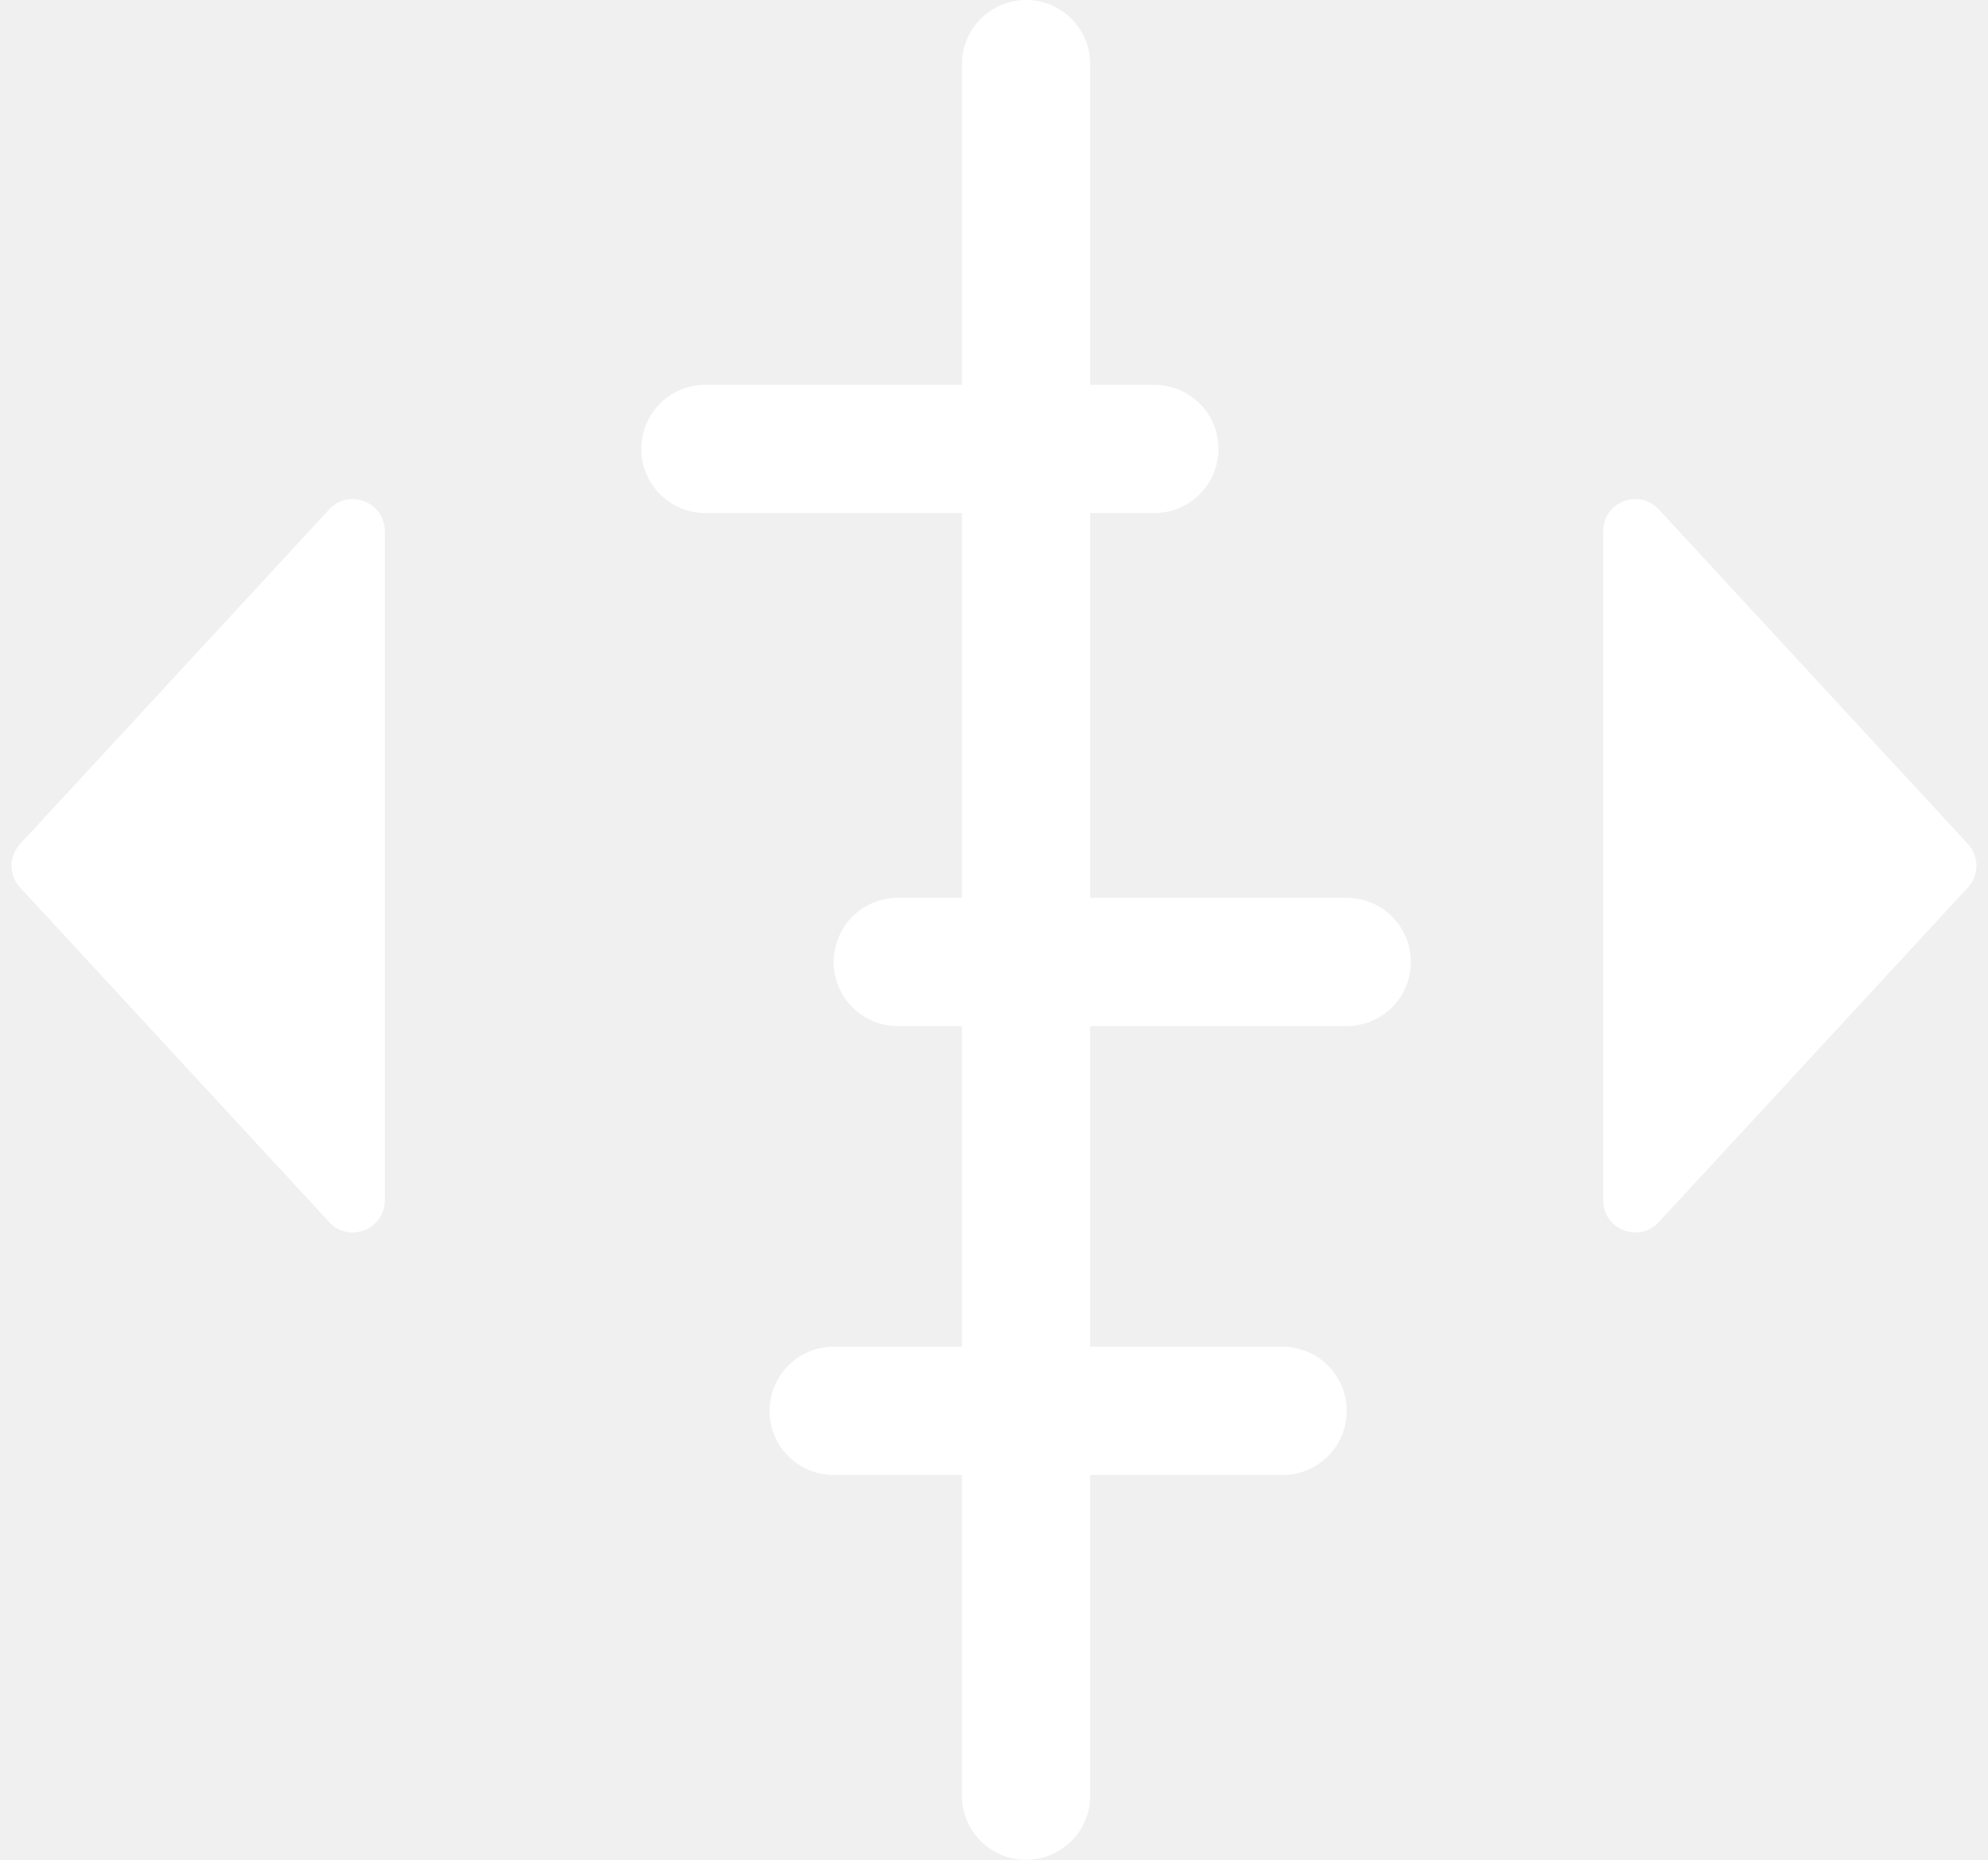
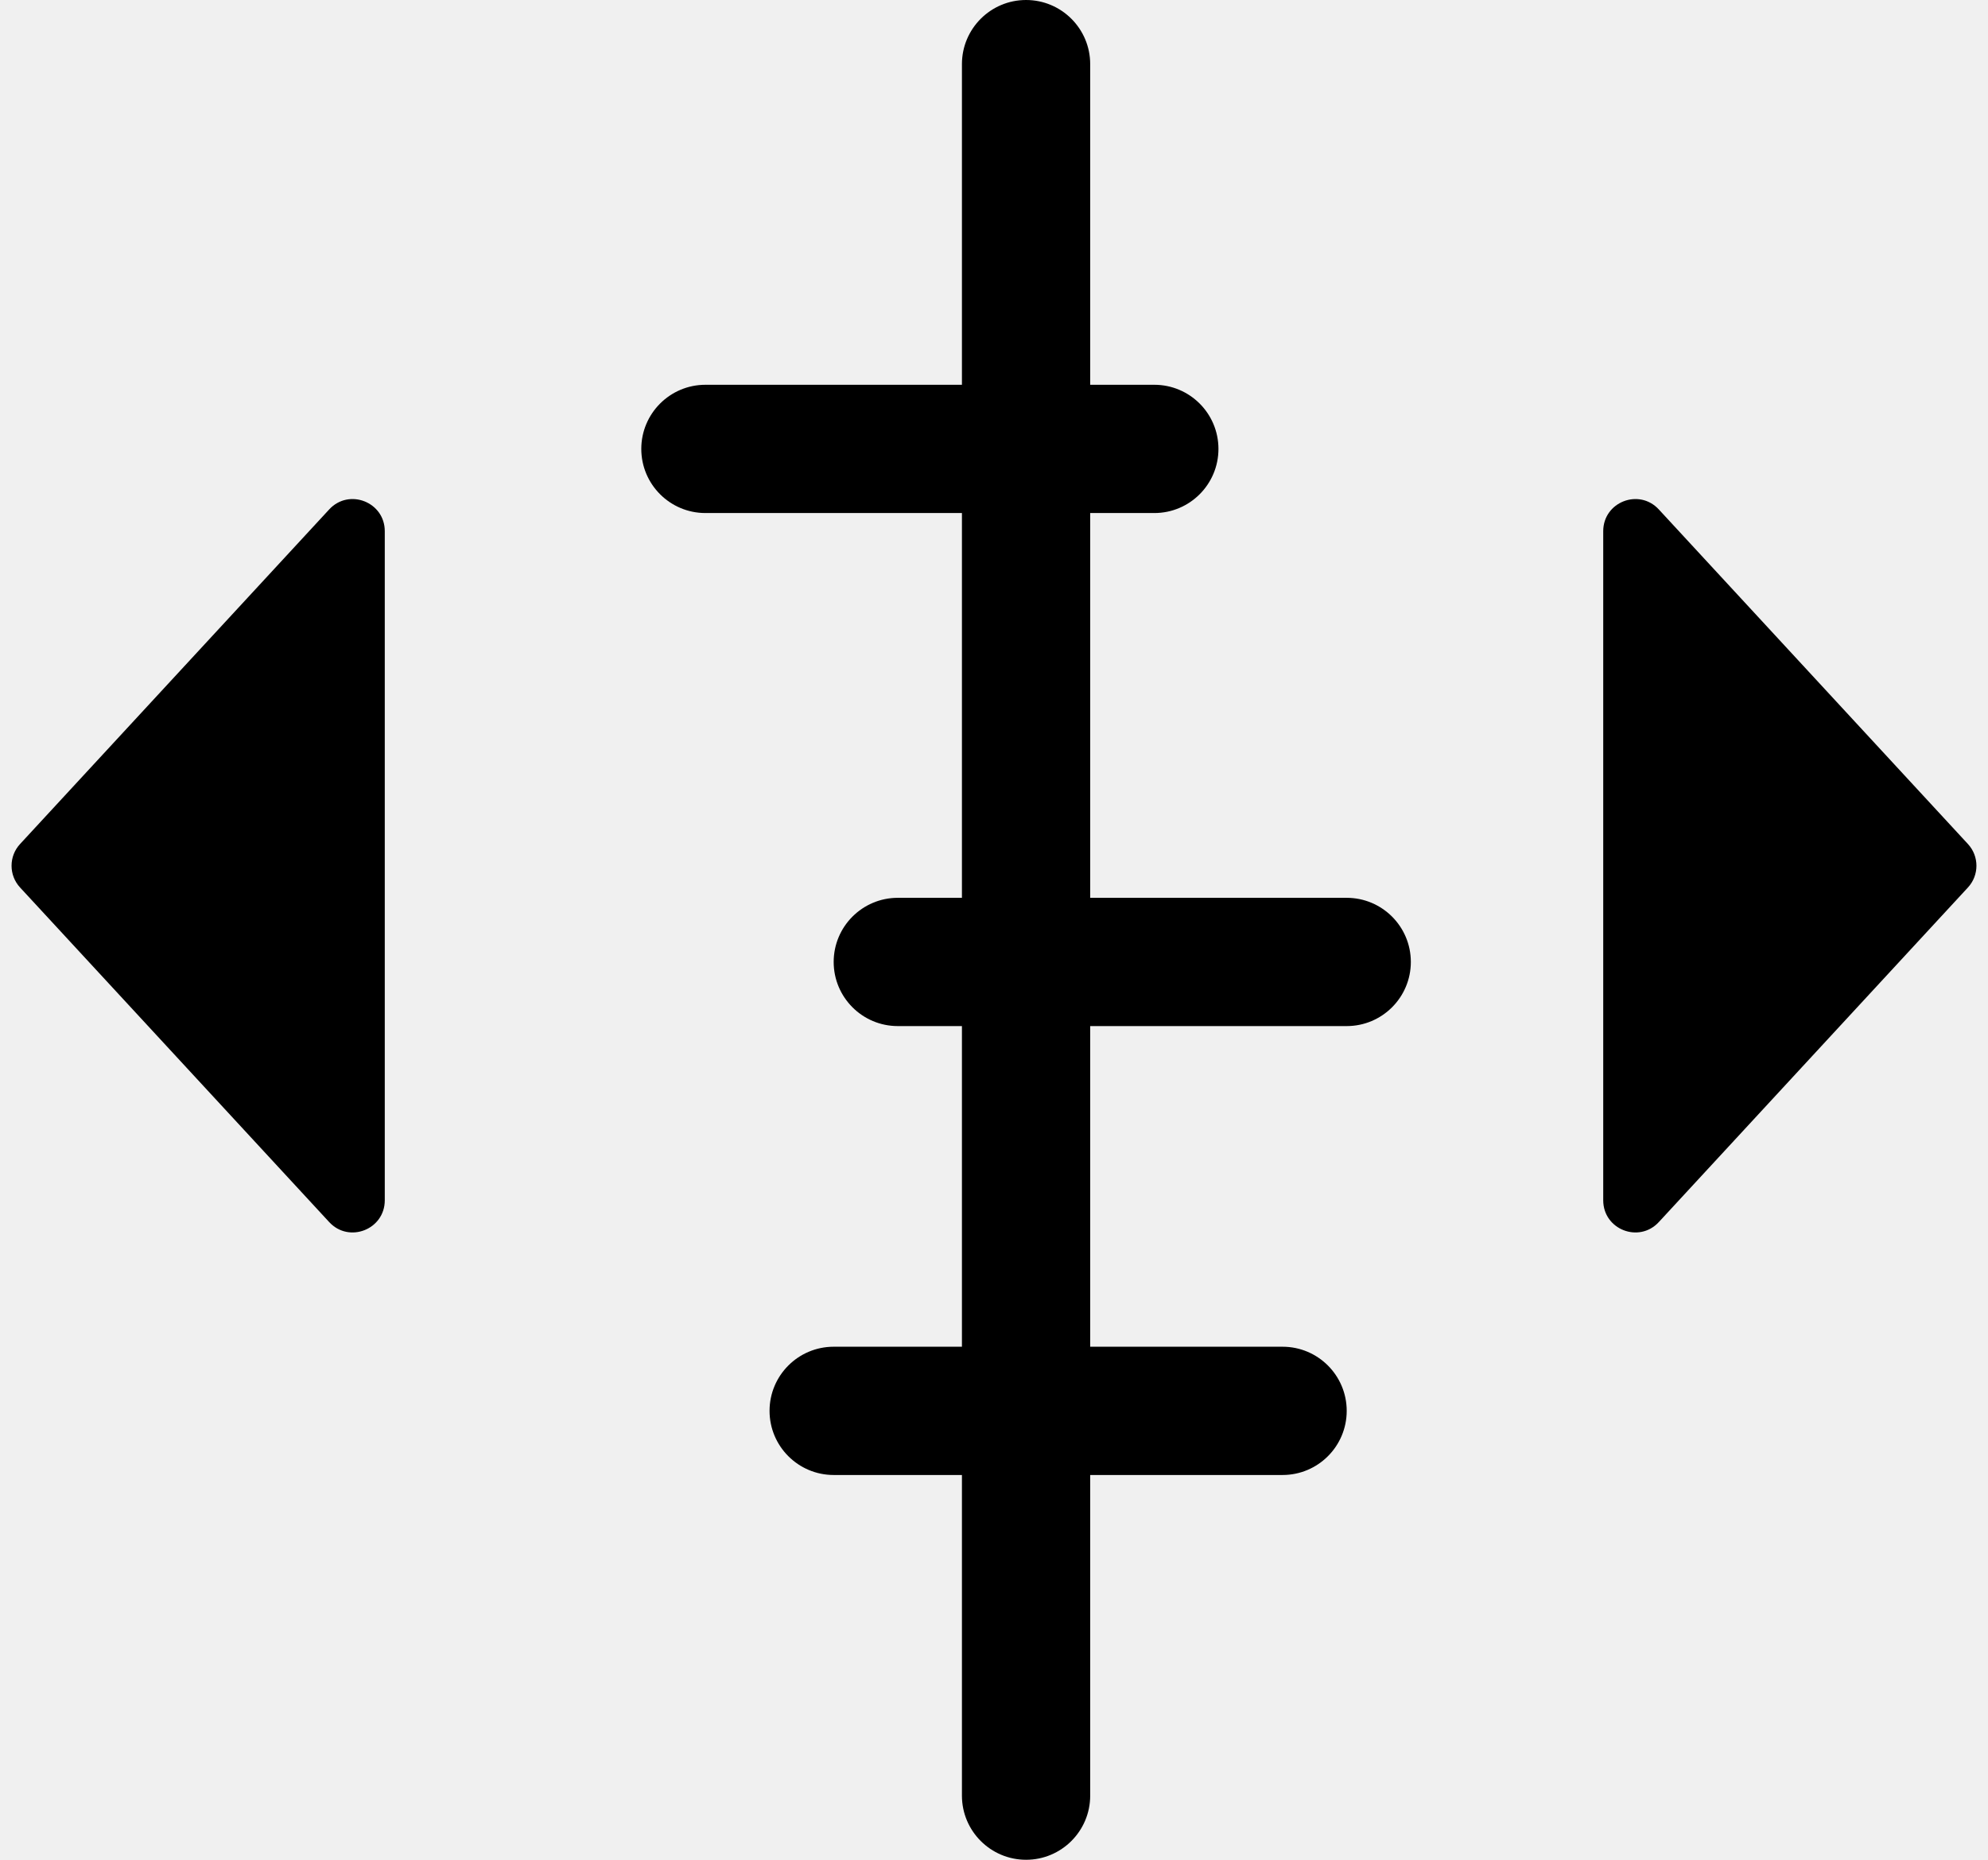
- <svg xmlns="http://www.w3.org/2000/svg" width="31" height="29" viewBox="0 0 31 29" fill="none">
-   <rect x="15" width="2" height="29" rx="1" fill="white" />
-   <rect x="19" y="6" width="2" height="9" rx="1" transform="rotate(90 19 6)" fill="white" />
-   <rect x="22" y="14" width="2" height="9" rx="1" transform="rotate(90 22 14)" fill="white" />
-   <rect x="21" y="21" width="2" height="9" rx="1" transform="rotate(90 21 21)" fill="white" />
-   <path d="M30.687 13.161C30.864 13.352 30.864 13.648 30.687 13.839L25.867 19.056C25.558 19.391 25 19.172 25 18.717L25 8.283C25 7.828 25.558 7.609 25.867 7.944L30.687 13.161Z" fill="white" />
-   <path d="M0.313 13.839C0.136 13.648 0.136 13.352 0.313 13.161L5.133 7.944C5.442 7.609 6 7.828 6 8.283L6 18.717C6 19.172 5.442 19.391 5.133 19.056L0.313 13.839Z" fill="white" />
+ <svg xmlns="http://www.w3.org/2000/svg" width="100%" height="100%" viewBox="0 0 31 29" version="1.1" xml:space="preserve" style="fill-rule:evenodd;clip-rule:evenodd;stroke-linejoin:round;stroke-miterlimit:2;">
+   <path d="M17,1C17,0.448 16.552,0 16,0C15.448,0 15,0.448 15,1L15,28C15,28.552 15.448,29 16,29C16.552,29 17,28.552 17,28L17,1Z" />
+   <g transform="matrix(-3.82857e-16,1,-1,-3.82857e-16,25,-13)">
+     <path d="M21,7C21,6.448 20.552,6 20,6C19.448,6 19,6.448 19,7L19,14C19,14.552 19.448,15 20,15C20.552,15 21,14.552 21,14L21,7Z" />
+   </g>
+   <g transform="matrix(-3.82857e-16,1,-1,-3.82857e-16,36,-8)">
+     <path d="M24,15C24,14.448 23.552,14 23,14C22.448,14 22,14.448 22,15L22,22C22,22.552 22.448,23 23,23C23.552,23 24,22.552 24,22L24,15Z" />
+   </g>
+   <g transform="matrix(-3.82857e-16,1,-1,-3.82857e-16,42,7.10543e-15)">
+     <path d="M23,22C23,21.448 22.552,21 22,21C21.448,21 21,21.448 21,22L21,29C21,29.552 21.448,30 22,30C22.552,30 23,29.552 23,29L23,22Z" />
+   </g>
+   <path d="M30.687,13.161C30.864,13.352 30.864,13.648 30.687,13.839L25.867,19.056C25.558,19.391 25,19.172 25,18.717L25,8.283C25,7.828 25.558,7.609 25.867,7.944L30.687,13.161Z" style="fill-rule:nonzero;" />
+   <path d="M0.313,13.839C0.136,13.648 0.136,13.352 0.313,13.161L5.133,7.944C5.442,7.609 6,7.828 6,8.283L6,18.717C6,19.172 5.442,19.391 5.133,19.056L0.313,13.839Z" style="fill-rule:nonzero;" />
</svg>
